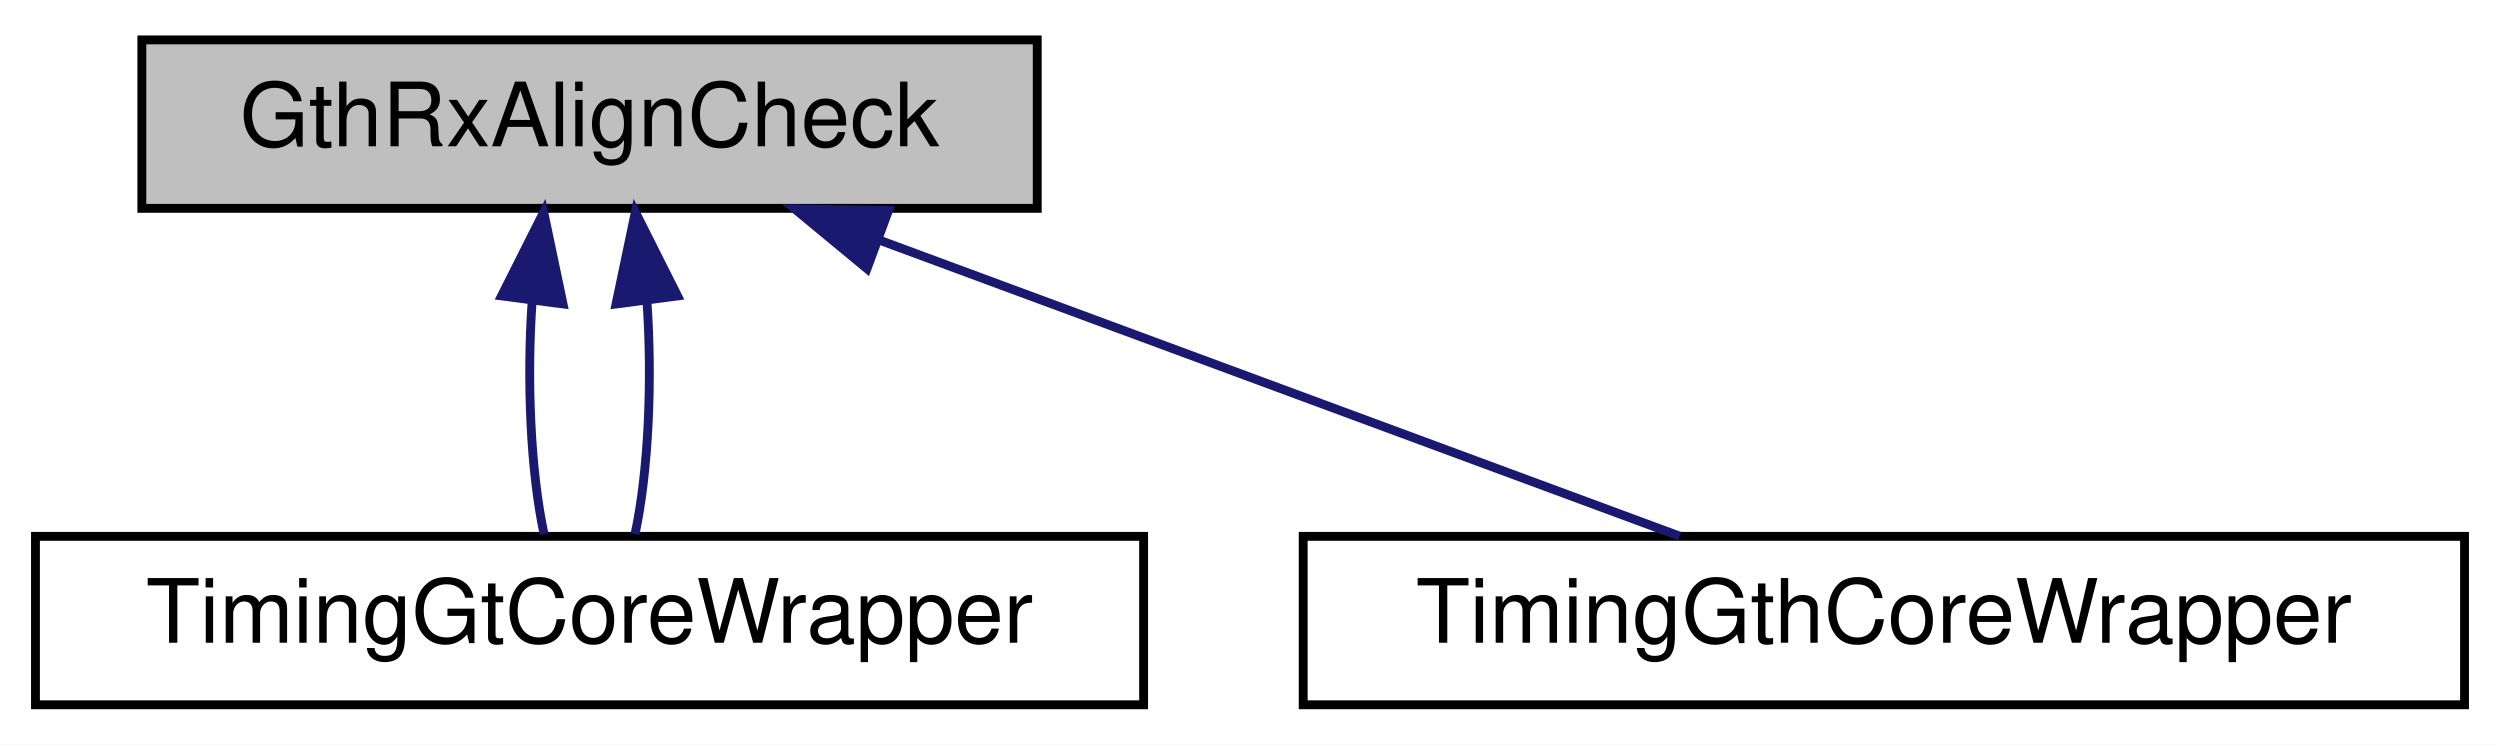
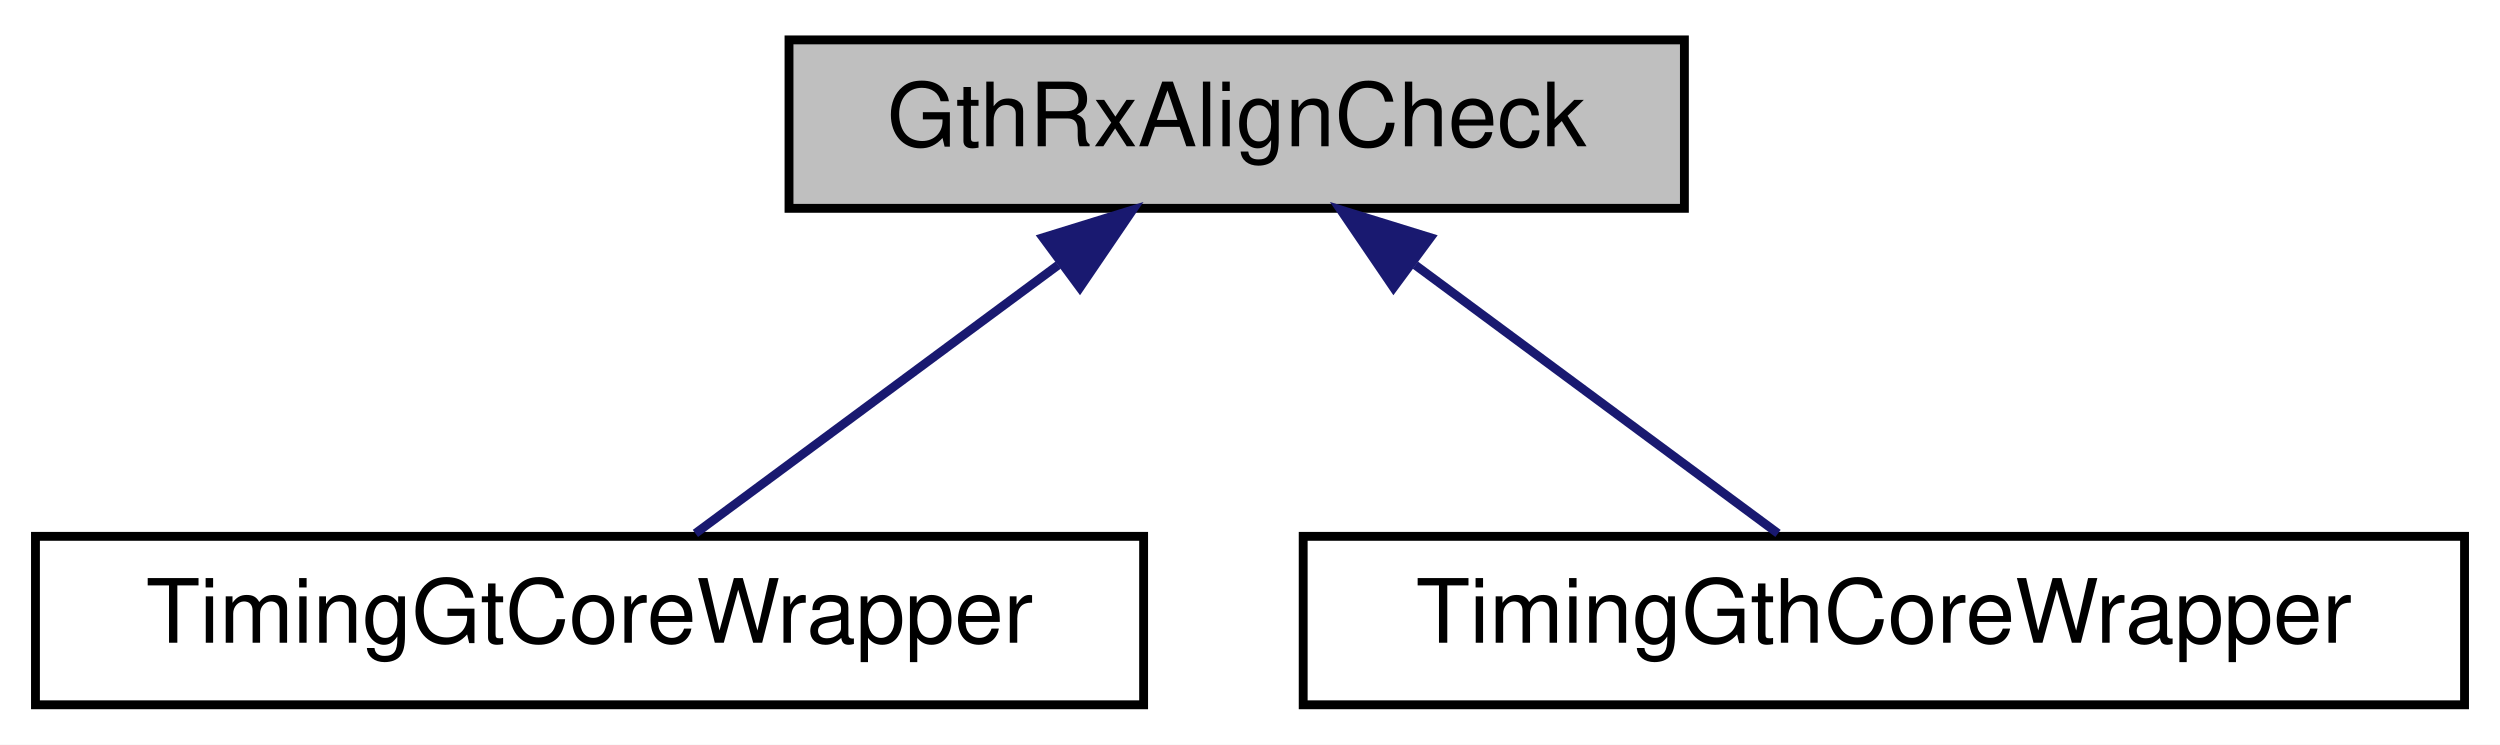
<svg xmlns="http://www.w3.org/2000/svg" xmlns:xlink="http://www.w3.org/1999/xlink" width="282pt" height="84pt" viewBox="0.00 0.00 282.00 84.00">
  <g id="graph0" class="graph" transform="scale(1 1) rotate(0) translate(4 80)">
    <polygon fill="white" stroke="transparent" points="-4,4 -4,-80 278,-80 278,4 -4,4" />
    <g id="node1" class="node">
      <g id="a_node1">
        <a xlink:title=" ">
-           <polygon fill="#bfbfbf" stroke="black" points="12,-56.5 12,-75.5 113,-75.5 113,-56.5 12,-56.5" />
-           <text text-anchor="middle" x="62.5" y="-63.5" font-family="Helvetica,sans-Serif" font-size="10.00">GthRxAlignCheck</text>
+           <polygon fill="#bfbfbf" stroke="black" points="85,-56.5 85,-75.5 186,-75.5 186,-56.5 85,-56.5" />
+           <text text-anchor="middle" x="135.5" y="-63.5" font-family="Helvetica,sans-Serif" font-size="10.00">GthRxAlignCheck</text>
        </a>
      </g>
    </g>
    <g id="node2" class="node">
      <g id="a_node2">
        <a xlink:href="classTimingGtCoreWrapper.html" target="_top" xlink:title=" ">
          <polygon fill="white" stroke="black" points="0,-0.5 0,-19.5 125,-19.5 125,-0.5 0,-0.5" />
          <text text-anchor="middle" x="62.5" y="-7.5" font-family="Helvetica,sans-Serif" font-size="10.00">TimingGtCoreWrapper</text>
        </a>
      </g>
    </g>
    <g id="edge1" class="edge">
-       <path fill="none" stroke="midnightblue" d="M56.03,-46.1C55.4,-37.14 55.84,-26.86 57.37,-19.75" />
-       <polygon fill="midnightblue" stroke="midnightblue" points="52.57,-46.62 57.33,-56.08 59.51,-45.71 52.57,-46.62" />
-     </g>
-     <g id="edge3" class="edge">
-       <path fill="none" stroke="midnightblue" d="M68.97,-46.1C69.6,-37.14 69.16,-26.86 67.63,-19.75" />
-       <polygon fill="midnightblue" stroke="midnightblue" points="65.49,-45.71 67.67,-56.08 72.43,-46.62 65.49,-45.71" />
+       <path fill="none" stroke="midnightblue" d="M115.36,-50.1C102.22,-40.38 85.52,-28.03 74.44,-19.83" />
+       <polygon fill="midnightblue" stroke="midnightblue" points="113.65,-53.19 123.77,-56.32 117.81,-47.56 113.65,-53.19" />
    </g>
    <g id="node3" class="node">
      <g id="a_node3">
        <a xlink:href="classTimingGthCoreWrapper.html" target="_top" xlink:title=" ">
          <polygon fill="white" stroke="black" points="143,-0.5 143,-19.5 274,-19.5 274,-0.5 143,-0.5" />
          <text text-anchor="middle" x="208.5" y="-7.5" font-family="Helvetica,sans-Serif" font-size="10.00">TimingGthCoreWrapper</text>
        </a>
      </g>
    </g>
    <g id="edge2" class="edge">
-       <path fill="none" stroke="midnightblue" d="M95.2,-52.91C122.65,-42.75 161.17,-28.51 185.47,-19.52" />
-       <polygon fill="midnightblue" stroke="midnightblue" points="93.8,-49.69 85.63,-56.44 96.23,-56.26 93.8,-49.69" />
+       <path fill="none" stroke="midnightblue" d="M155.64,-50.1C168.78,-40.38 185.48,-28.03 196.56,-19.83" />
+       <polygon fill="midnightblue" stroke="midnightblue" points="153.19,-47.56 147.23,-56.32 157.35,-53.19 153.19,-47.56" />
    </g>
  </g>
</svg>
